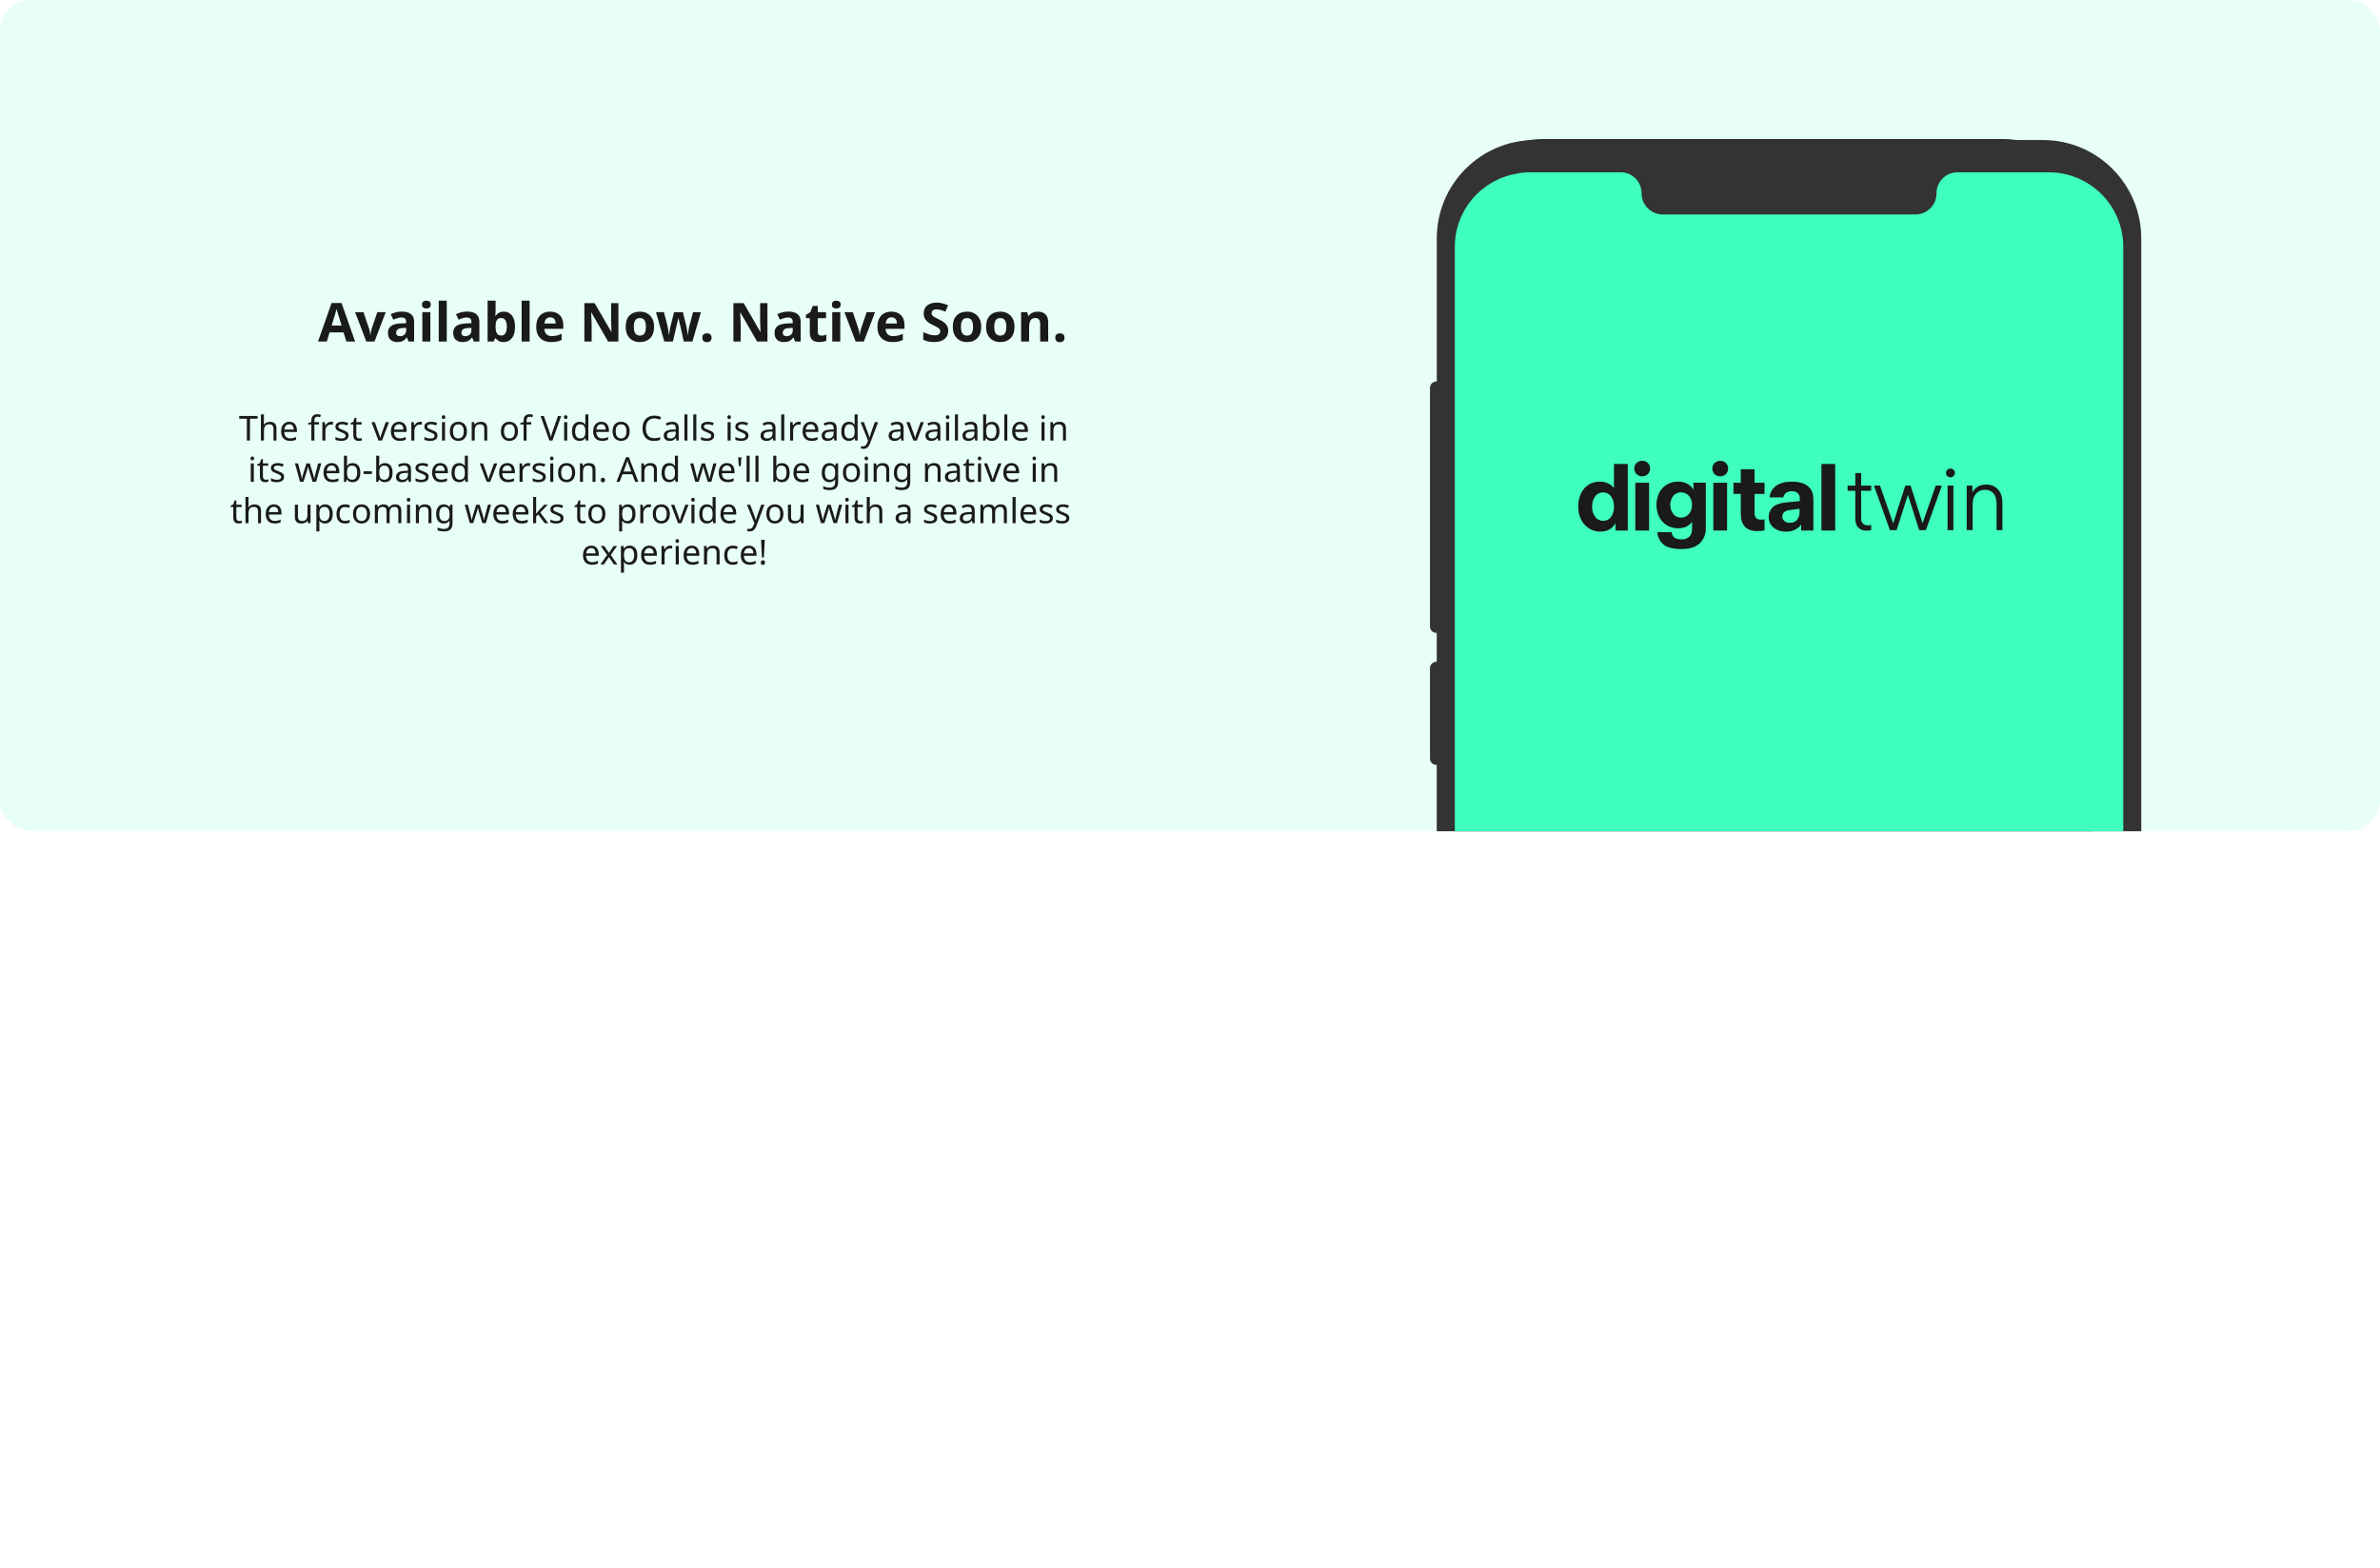
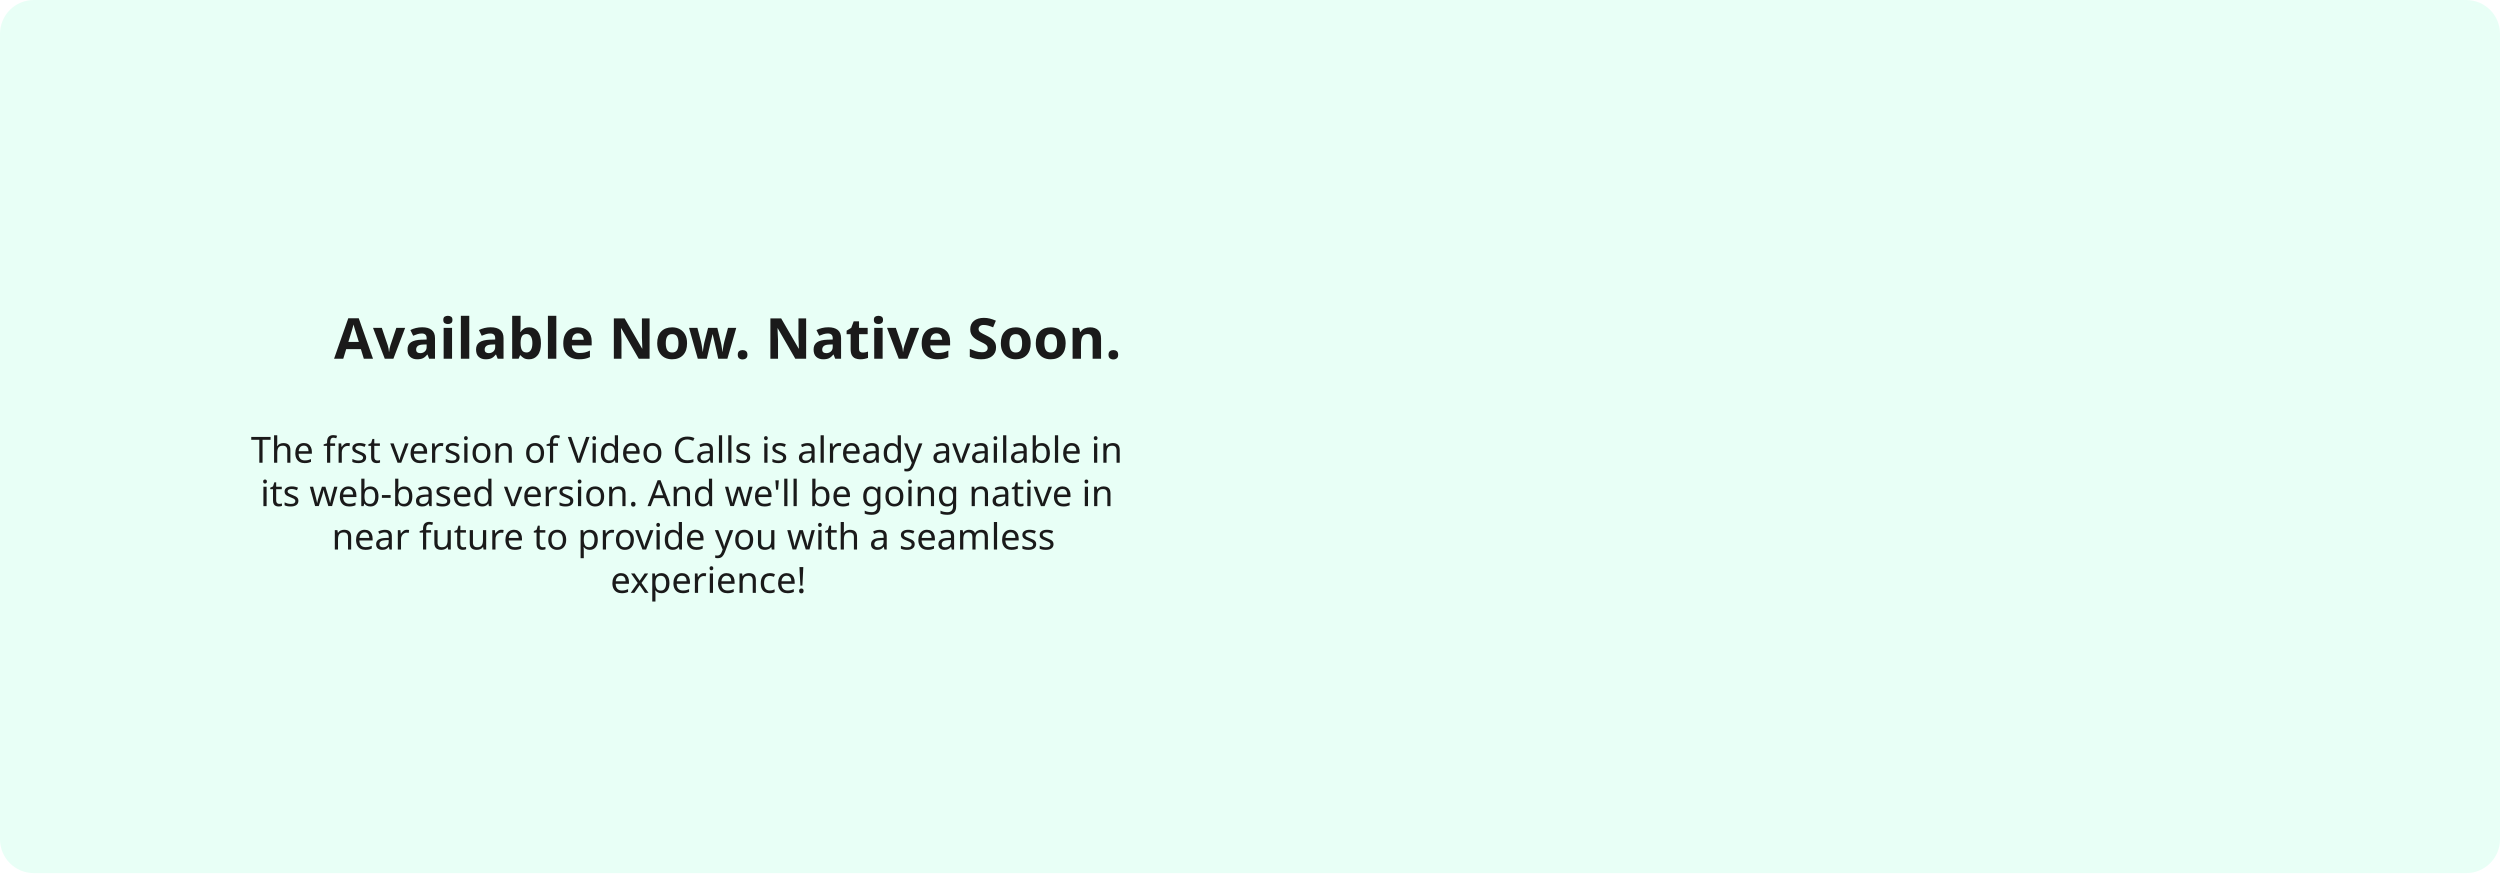
- <svg xmlns="http://www.w3.org/2000/svg" viewBox="0 0 1771.36 1166.31">
+ <svg xmlns="http://www.w3.org/2000/svg" viewBox="0 0 1771.36 618.64">
  <defs>
-     <style>.cls-1{fill:none;}.cls-2{fill:#e8fff6;}.cls-3{font-size:40px;font-family:Avenir-Heavy, Avenir;font-weight:800;}.cls-10,.cls-3,.cls-4{fill:#1a1a1a;}.cls-4{font-size:25.61px;font-family:Montserrat-Regular, Montserrat;}.cls-5{clip-path:url(#clip-path);}.cls-6{clip-path:url(#clip-path-2);}.cls-7{fill:#333;}.cls-8{fill:#edff9f;}.cls-9{fill:#3fffbe;}</style>
-     <clipPath id="clip-path">
-       <rect class="cls-1" x="996.17" y="31.64" width="672.67" height="587" rx="23.96" />
-     </clipPath>
-     <clipPath id="clip-path-2">
-       <rect class="cls-1" x="1028.02" y="46.91" width="580.45" height="732.08" />
-     </clipPath>
+     <style>.cls-1{fill:#333;}.cls-2{fill:#e8fff6;}.cls-3{font-size:40px;font-family:Avenir-Heavy, Avenir;font-weight:800;}.cls-3,.cls-4{fill:#1a1a1a;}.cls-4{font-size:25.61px;font-family:Montserrat-Regular, Montserrat;}</style>
  </defs>
  <g id="Layer_2" data-name="Layer 2">
    <g id="Layer_1-2" data-name="Layer 1">
+       <path class="cls-1" d="M44.42,471.3h0v.14h0v-.12h0Z" />
      <rect class="cls-2" width="1771.36" height="618.64" rx="23.96" />
      <text class="cls-3" transform="translate(236.7 254.17)">Available Now. Native Soon.</text>
      <text class="cls-4" transform="translate(177.77 327.89)">The frst version of Video Calls is already available in <tspan x="6.7" y="30.73">its web-based version. And we'll be going native in </tspan>
-         <tspan x="-6.49" y="61.46">the upcoming weeks to provide you with a seamless </tspan>
+         <tspan x="57.29" y="61.46">near future to provide you with a seamless </tspan>
        <tspan x="254.73" y="92.18">experience!</tspan>
      </text>
-       <g class="cls-5">
-         <g class="cls-6">
-           <path class="cls-7" d="M1490.52,103.43H1148.88a66.21,66.21,0,0,0-66.21,66.21V265.9h-.28a4.27,4.27,0,0,0-4.27,4.27V430.79a4.27,4.27,0,0,0,4.27,4.27h.28v19.47h-.28a4.27,4.27,0,0,0-4.27,4.27v60.83a4.27,4.27,0,0,0,4.27,4.27h.28V997.46a66.21,66.21,0,0,0,66.21,66.21h341.64a66.21,66.21,0,0,0,66.21-66.21V169.64A66.21,66.21,0,0,0,1490.52,103.43Z" />
-           <path class="cls-8" d="M1494.33,125.16H1433a14.06,14.06,0,0,0-14.08,14.09,14.24,14.24,0,0,1-14.08,14.3h-170.3a14.25,14.25,0,0,1-14.08-14.3,14.06,14.06,0,0,0-14.08-14.09h-61.31a37.26,37.26,0,0,0-8.45.87,49.88,49.88,0,0,0-41.82,49.18V991.89a50.13,50.13,0,0,0,50.27,50.05h349.25a50.12,50.12,0,0,0,50.26-50.05V175.21A50.12,50.12,0,0,0,1494.33,125.16Z" />
-         </g>
-         <path class="cls-7" d="M1520.48,104.2H1142.59a73.24,73.24,0,0,0-73.24,73.24V283.91H1069a4.71,4.71,0,0,0-4.71,4.72V466.29A4.71,4.71,0,0,0,1069,471h.31v21.54H1069a4.72,4.72,0,0,0-4.71,4.72v67.29a4.71,4.71,0,0,0,4.71,4.72h.31v523.8a73.24,73.24,0,0,0,73.24,73.24h377.89a73.24,73.24,0,0,0,73.23-73.24V177.44A73.24,73.24,0,0,0,1520.48,104.2Z" />
-         <path class="cls-9" d="M1524.68,128.24h-67.81a15.55,15.55,0,0,0-15.58,15.58,15.75,15.75,0,0,1-15.57,15.81H1237.36a15.75,15.75,0,0,1-15.58-15.81,15.55,15.55,0,0,0-15.58-15.58h-67.81a41.25,41.25,0,0,0-9.35,1,55.16,55.16,0,0,0-46.25,54.4v903.32a55.43,55.43,0,0,0,55.6,55.35h386.29a55.43,55.43,0,0,0,55.6-55.35V183.6A55.43,55.43,0,0,0,1524.68,128.24Z" />
-       </g>
-       <path class="cls-10" d="M1211.5,345.29v49.56h-9.15v-5.44q-3.51,6.27-11.43,6.26a15.23,15.23,0,0,1-8-2.23,16.38,16.38,0,0,1-6-6.44,20.46,20.46,0,0,1-2.27-9.91,22.25,22.25,0,0,1,2.13-10.09,15.23,15.23,0,0,1,5.75-6.4,15.07,15.07,0,0,1,7.88-2.16q7,0,10.81,4.75v-17.9ZM1199,384.76a12.22,12.22,0,0,0,2.21-7.67,12.41,12.41,0,0,0-2.21-7.71,6.9,6.9,0,0,0-5.78-2.89,7.13,7.13,0,0,0-6,2.89,12.29,12.29,0,0,0-2.24,7.71,12,12,0,0,0,2.27,7.64,7.18,7.18,0,0,0,5.92,2.89A6.92,6.92,0,0,0,1199,384.76Z" />
-       <path class="cls-10" d="M1218,352.83a5.75,5.75,0,0,1-1.65-4.17,5.53,5.53,0,0,1,1.65-4.06,5.79,5.79,0,0,1,4.27-1.65,5.69,5.69,0,0,1,4.2,1.65,5.53,5.53,0,0,1,1.65,4.06,5.75,5.75,0,0,1-1.65,4.17,5.64,5.64,0,0,1-4.2,1.68A5.73,5.73,0,0,1,1218,352.83Zm-.89,6.43h10.25v35.59h-10.25Z" />
-       <path class="cls-10" d="M1269.6,359.26V393a15.09,15.09,0,0,1-4.44,11.29q-4.44,4.34-13.6,4.34-9.36,0-13.38-3.31a13.44,13.44,0,0,1-4.72-9.29h10.74a5.47,5.47,0,0,0,1.89,4q1.7,1.38,5.41,1.38a7.89,7.89,0,0,0,5.85-2q2-2,2-6v-5.16A10.42,10.42,0,0,1,1255,392a15,15,0,0,1-6.23,1.17,15.57,15.57,0,0,1-8-2.14,15.23,15.23,0,0,1-5.78-6.09,20.8,20.8,0,0,1,0-18.38,15,15,0,0,1,5.81-6.06,16.3,16.3,0,0,1,8.16-2.09,14.21,14.21,0,0,1,6.64,1.51,12.28,12.28,0,0,1,4.79,4.47v-5.16ZM1257,382.56a10.08,10.08,0,0,0,2.3-6.85A9.73,9.73,0,0,0,1257,369a7.81,7.81,0,0,0-11.6,0,11.26,11.26,0,0,0,0,13.6,7.44,7.44,0,0,0,5.82,2.61A7.31,7.31,0,0,0,1257,382.56Z" />
-       <path class="cls-10" d="M1276.07,352.83a5.75,5.75,0,0,1-1.65-4.17,5.53,5.53,0,0,1,1.65-4.06,6.26,6.26,0,0,1,8.47,0,5.53,5.53,0,0,1,1.65,4.06,5.75,5.75,0,0,1-1.65,4.17,6.18,6.18,0,0,1-8.47,0Zm-.9,6.43h10.26v35.59h-10.26Z" />
-       <path class="cls-10" d="M1305.87,367.59v14.32a5.08,5.08,0,0,0,1.14,3.61,4.58,4.58,0,0,0,3.48,1.21,15.61,15.61,0,0,0,2.82-.21v8.19a17.25,17.25,0,0,1-2.45.45c-.71.07-1.71.1-3,.1q-12.25,0-12.25-13V367.59h-5.44v-8.33h5.44V349.21h10.25v10.05h7.44v8.33Z" />
-       <path class="cls-10" d="M1345.49,361.74q4.15,3.3,4.16,10.05v23.06h-9.08v-4.48q-4,5.31-11.22,5.3a15.84,15.84,0,0,1-6.78-1.37,10.8,10.8,0,0,1-4.55-3.82,9.71,9.71,0,0,1-1.62-5.48,10,10,0,0,1,3.07-7.53q3.06-2.93,9.74-3.55l10.32-1V371.1A5.26,5.26,0,0,0,1338,367a6.19,6.19,0,0,0-4.3-1.41,7.13,7.13,0,0,0-4.3,1.14,5.79,5.79,0,0,0-2.1,3.48H1317a12.22,12.22,0,0,1,5-8.75q4.24-3,11.6-3Q1341.32,358.44,1345.49,361.74Zm-8,25.19a8.87,8.87,0,0,0,1.85-5.92v-2.34l-7.7,1a6.54,6.54,0,0,0-3.79,1.61,4.3,4.3,0,0,0-1.31,3.2,4.18,4.18,0,0,0,1.52,3.31,5.9,5.9,0,0,0,4,1.31A6.73,6.73,0,0,0,1337.54,386.93Z" />
-       <path class="cls-10" d="M1365.89,394.85h-10.25V345.29h10.25Z" />
-       <path class="cls-10" d="M1385.18,365.27v20.31a5.6,5.6,0,0,0,1.29,4.1,4.67,4.67,0,0,0,3.46,1.28,11.76,11.76,0,0,0,2.75-.26v3.85a15.16,15.16,0,0,1-3.46.38,8.19,8.19,0,0,1-6.18-2.27c-1.48-1.52-2.21-3.73-2.21-6.63V365.27h-5.7v-3.85h5.7v-9.35h4.35v9.35h7.5v3.85Z" />
-       <path class="cls-10" d="M1445.28,361.42l-11.91,33.13h-5L1420,368.28l-8.39,26.27h-5l-11.92-33.13h4.55l9.8,28.13,9-28.13H1422l8.91,28,9.8-28Z" />
-       <path class="cls-10" d="M1449.32,354.31a3.14,3.14,0,0,1-1-2.3,3.26,3.26,0,0,1,1-2.38A3.35,3.35,0,0,1,1455,352a3.1,3.1,0,0,1-1,2.3,3.37,3.37,0,0,1-4.71,0Zm.19,7.11h4.36v33.13h-4.36Z" />
-       <path class="cls-10" d="M1487.06,364.24q3.27,3.6,3.27,10.13v20.18H1486V375.13c0-3.41-.75-6-2.24-7.84a7.76,7.76,0,0,0-6.35-2.73,8.47,8.47,0,0,0-6.72,2.85q-2.51,2.86-2.5,8v19.09h-4.42V361.42H1468v5.07q3.07-5.83,10.26-5.84A11.38,11.38,0,0,1,1487.06,364.24Z" />
    </g>
  </g>
</svg>
